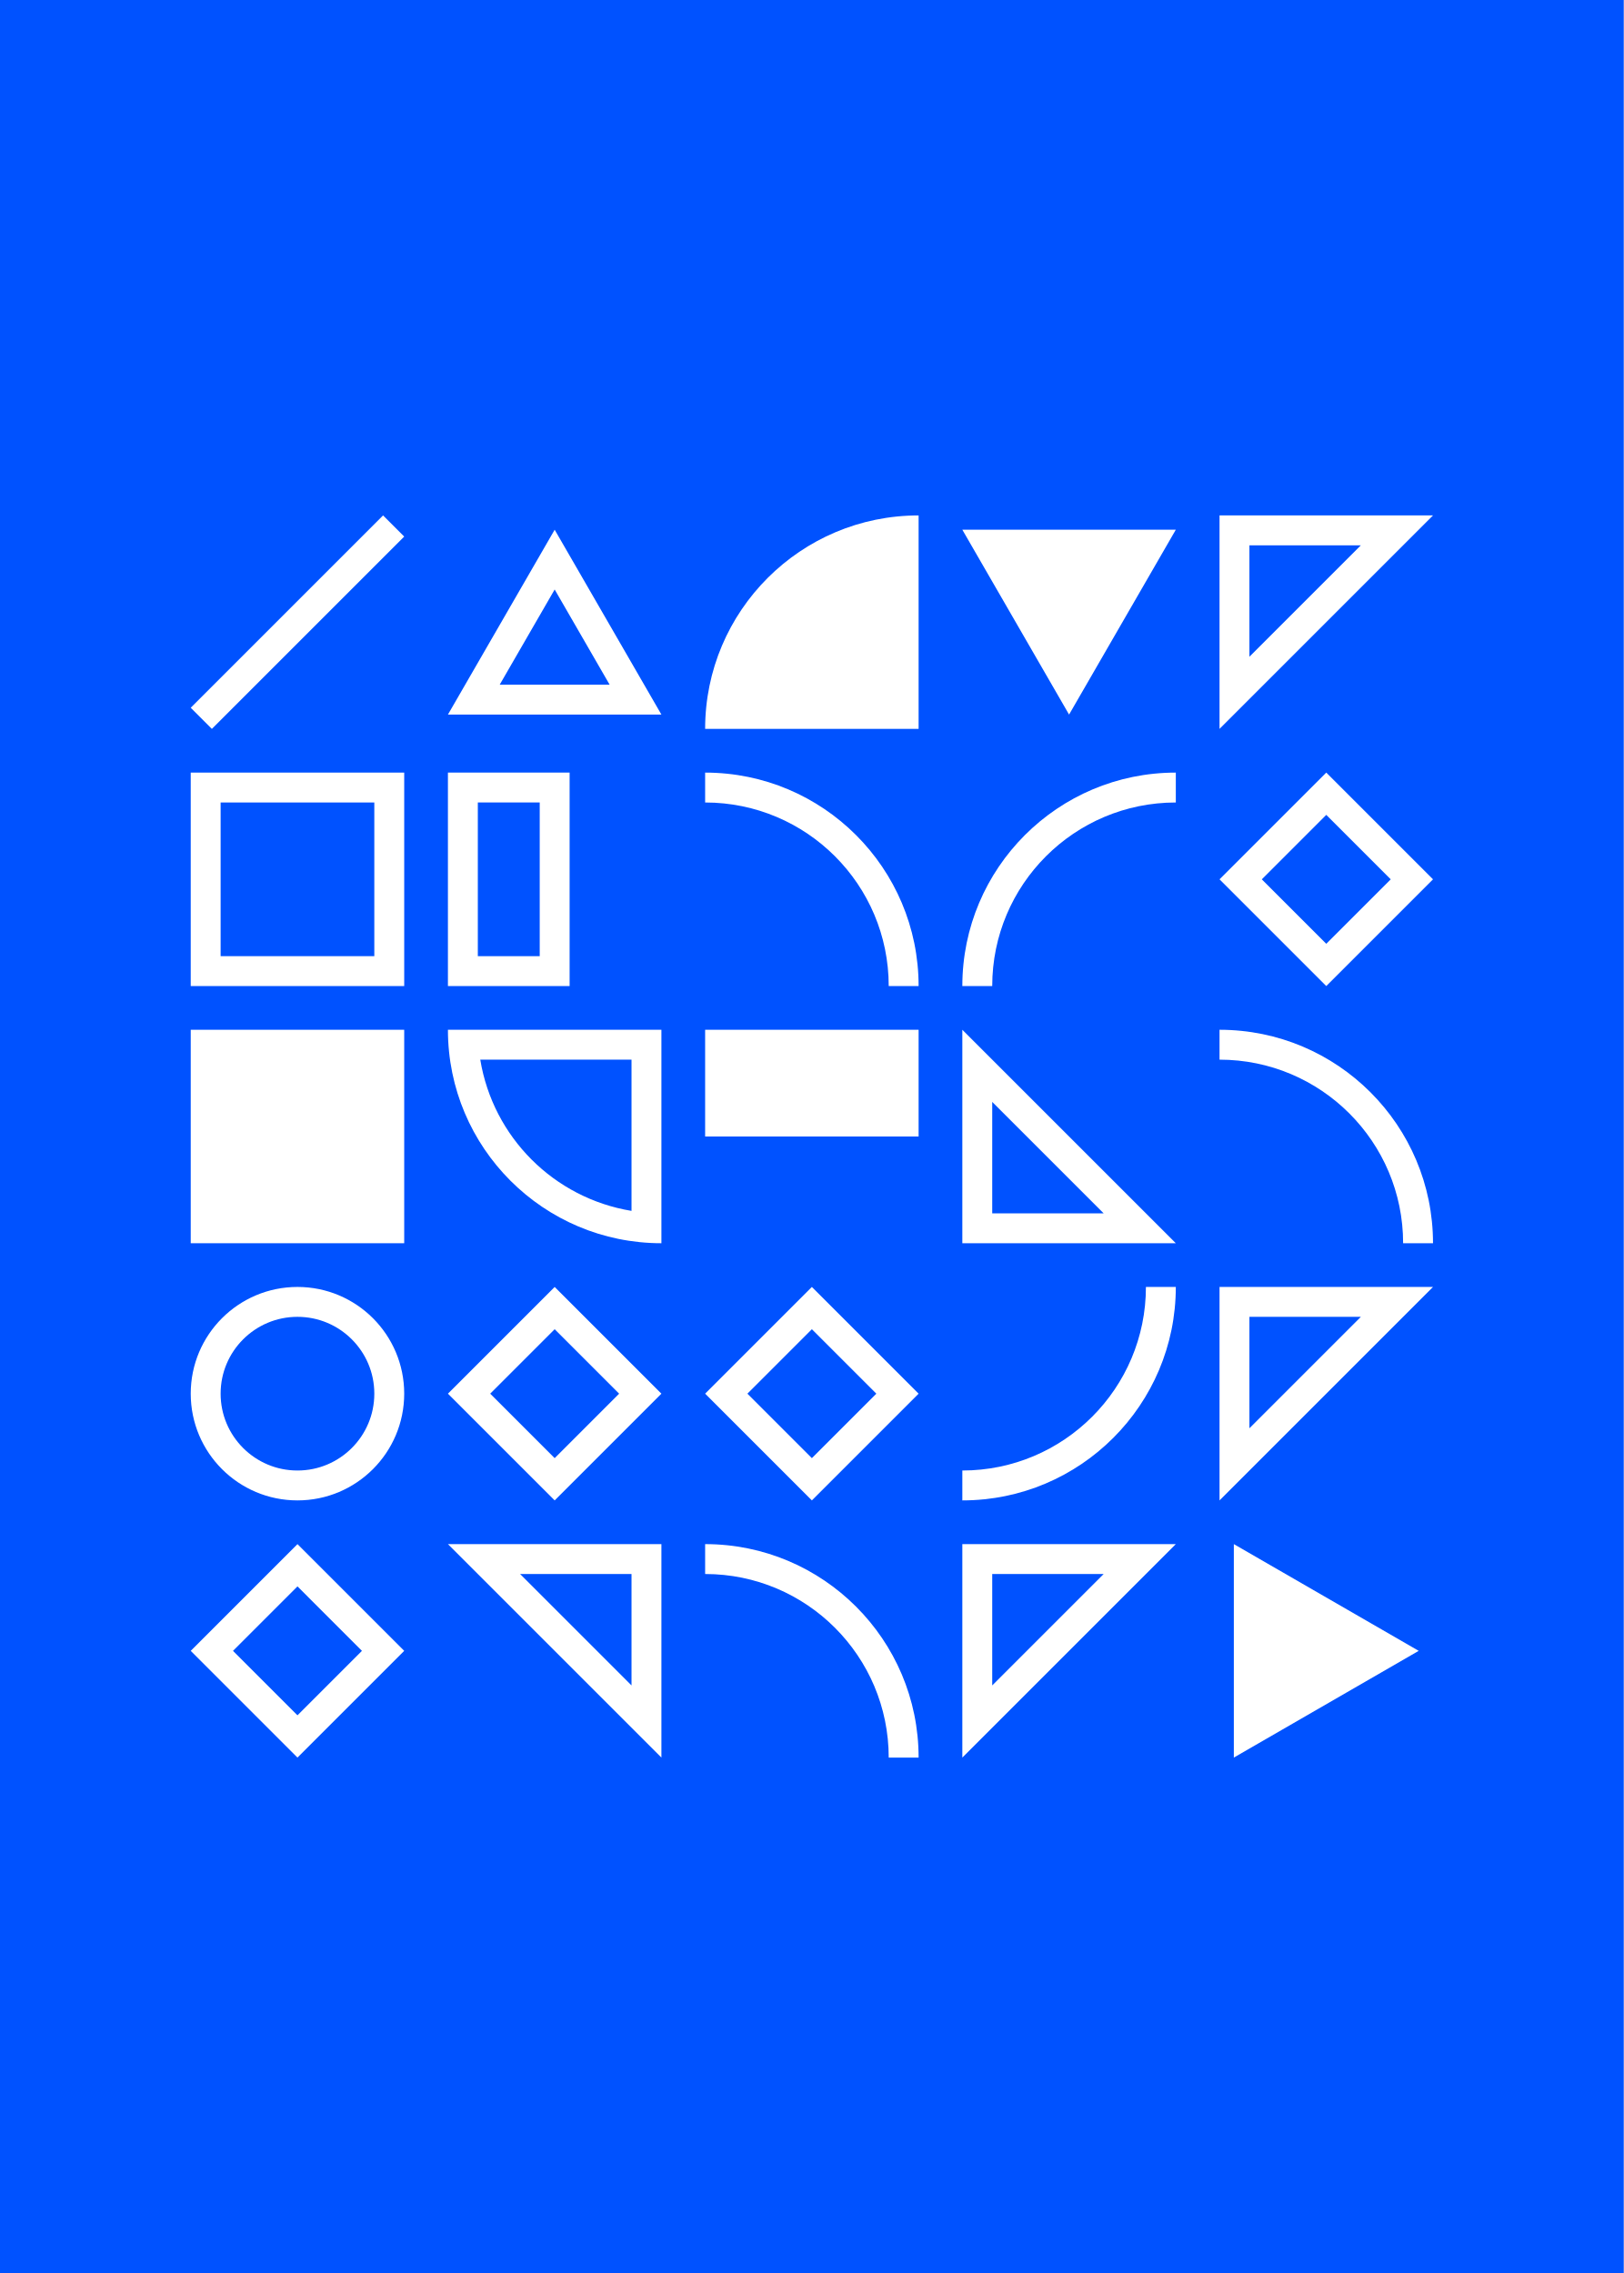
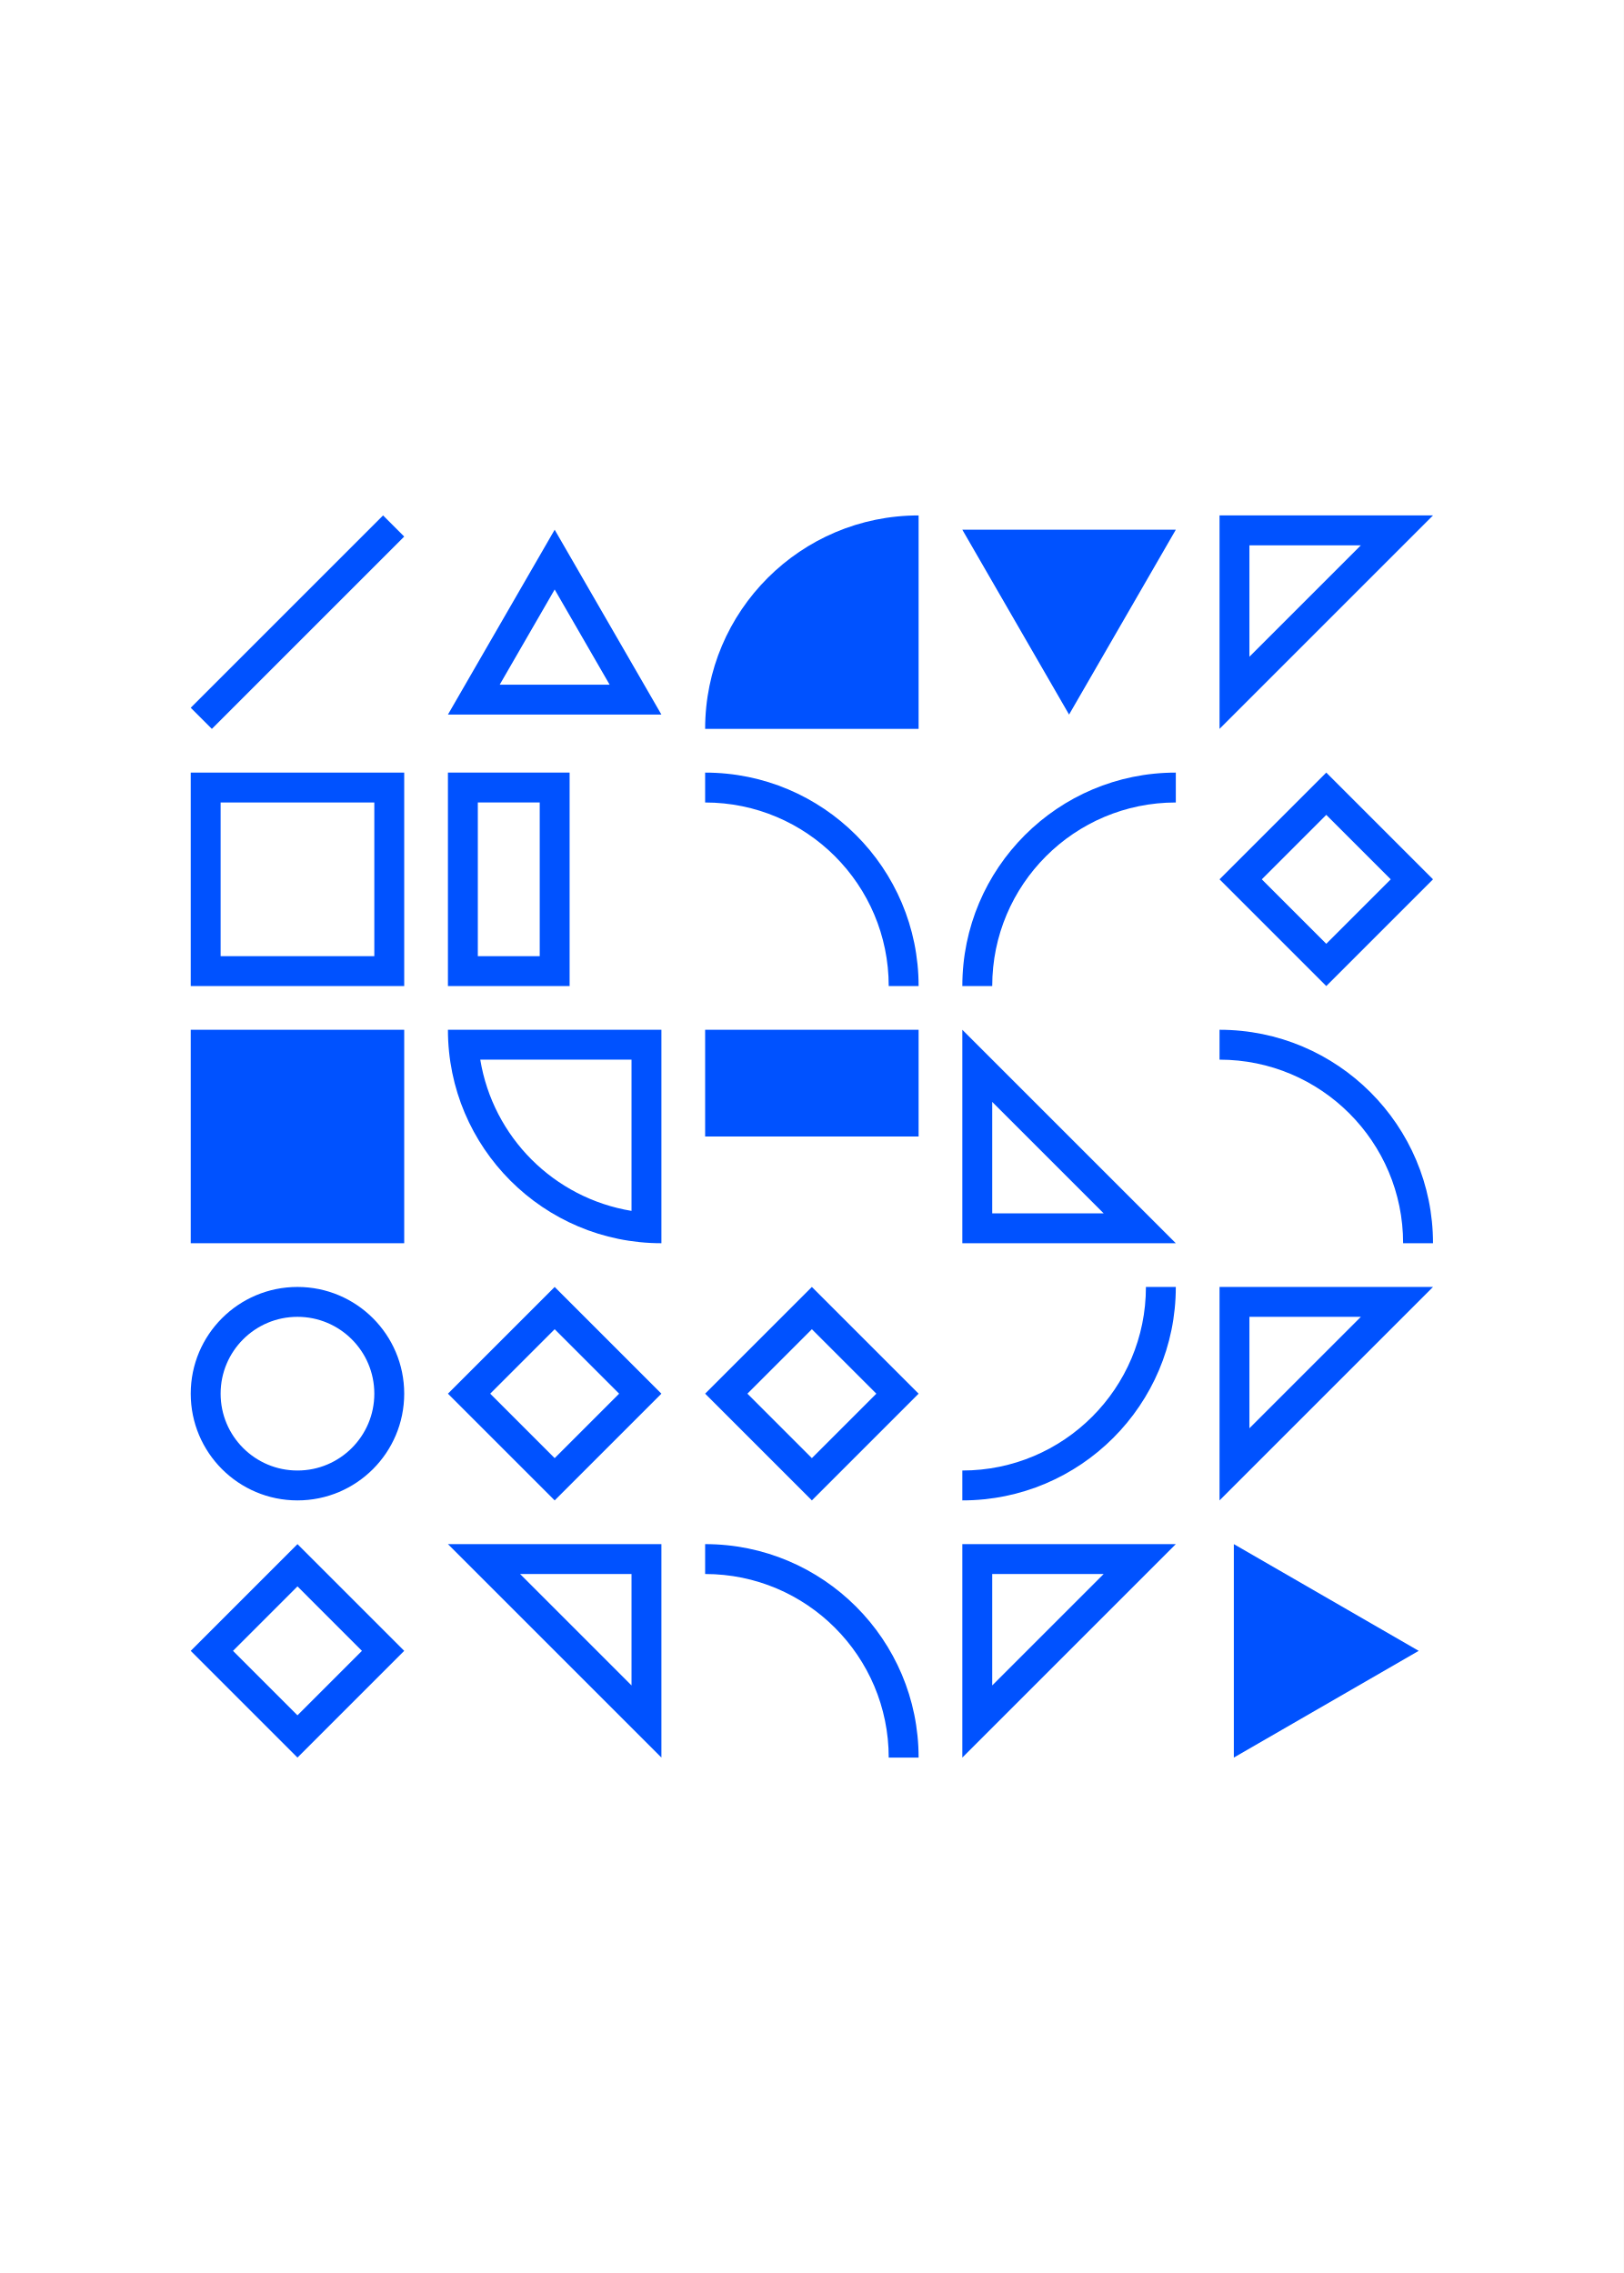
<svg xmlns="http://www.w3.org/2000/svg" viewBox="0 0 250 350" width="2000" height="2800" shape-rendering="geometricPrecision">
-   <rect x="0" y="0" width="250" height="350" fill="#0052FF" />
-   <path d="M32.62,79.366 L62.234,108.98 L58.98,112.234 L29.366,82.62 Z" transform="rotate(90 45.8 95.8)" fill="#fff" />
-   <path fill-rule="evenodd" d="M85.4,81.568 L101.834,110.032 L68.966,110.032 Z M85.4,90.771 L93.864,105.43 L76.936,105.43 Z" fill="#fff" />
-   <path d="M108.566,112.234 L141.434,112.234 A32.868,32.868 0 0 0 108.566,79.366 Z" transform="rotate(270 125 95.8)" fill="#fff" />
-   <polygon points="164.6,81.568 181.034,110.032 148.166,110.032" transform="rotate(180 164.6 95.8)" fill="#fff" />
-   <path fill-rule="evenodd" d="M187.766,79.366 L220.634,79.366 L187.766,112.234 Z M192.368,83.968 L209.525,83.968 L192.368,101.125 Z" fill="#fff" />
-   <rect x="31.667" y="121.267" width="28.266" height="28.266" fill="none" stroke="#fff" stroke-width="4.602" />
-   <rect x="71.267" y="121.267" width="28.266" height="14.133" transform="rotate(270 85.4 135.4)" fill="none" stroke="#fff" stroke-width="4.602" />
-   <path d="M141.434,151.834 A32.868,32.868 0 0 0 108.566,118.966 L108.566,123.568 A28.266,28.266 0 0 1 136.832,151.834 Z" fill="#fff" />
-   <path d="M181.034,151.834 A32.868,32.868 0 0 0 148.166,118.966 L148.166,123.568 A28.266,28.266 0 0 1 176.432,151.834 Z" transform="rotate(270 164.6 135.4)" fill="#fff" />
-   <path fill-rule="evenodd" d="M204.2,118.966 L220.634,135.4 L204.2,151.834 L187.766,135.4 Z M204.2,125.474 L214.126,135.4 L204.2,145.326 L194.274,135.4 Z" fill="#fff" />
-   <rect x="29.366" y="158.566" width="32.868" height="32.868" fill="#fff" />
-   <path fill-rule="evenodd" d="M68.966,191.434 L101.834,191.434 A32.868,32.868 0 0 0 68.966,158.566 Z M73.568,186.832 L96.855,186.832 A28.266,28.266 0 0 0 73.568,163.545 Z" transform="rotate(180 85.4 175)" fill="#fff" />
-   <rect x="108.566" y="158.566" width="32.868" height="16.434" fill="#fff" />
-   <path fill-rule="evenodd" d="M148.166,158.566 L181.034,158.566 L148.166,191.434 Z M152.768,163.168 L169.925,163.168 L152.768,180.325 Z" transform="rotate(270 164.6 175)" fill="#fff" />
-   <path d="M220.634,191.434 A32.868,32.868 0 0 0 187.766,158.566 L187.766,163.168 A28.266,28.266 0 0 1 216.032,191.434 Z" fill="#fff" />
-   <circle cx="45.8" cy="214.6" r="14.133" fill="none" stroke="#fff" stroke-width="4.602" />
-   <path fill-rule="evenodd" d="M85.4,198.166 L101.834,214.6 L85.4,231.034 L68.966,214.6 Z M85.4,204.674 L95.326,214.6 L85.4,224.526 L75.474,214.6 Z" fill="#fff" />
-   <path fill-rule="evenodd" d="M125,198.166 L141.434,214.6 L125,231.034 L108.566,214.6 Z M125,204.674 L134.926,214.6 L125,224.526 L115.074,214.6 Z" fill="#fff" />
-   <path d="M181.034,231.034 A32.868,32.868 0 0 0 148.166,198.166 L148.166,202.768 A28.266,28.266 0 0 1 176.432,231.034 Z" transform="rotate(90 164.6 214.6)" fill="#fff" />
-   <path fill-rule="evenodd" d="M187.766,198.166 L220.634,198.166 L187.766,231.034 Z M192.368,202.768 L209.525,202.768 L192.368,219.925 Z" fill="#fff" />
-   <path fill-rule="evenodd" d="M45.8,237.766 L62.234,254.2 L45.8,270.634 L29.366,254.2 Z M45.8,244.274 L55.726,254.2 L45.8,264.126 L35.874,254.2 Z" fill="#fff" />
-   <path fill-rule="evenodd" d="M68.966,237.766 L101.834,237.766 L68.966,270.634 Z M73.568,242.368 L90.725,242.368 L73.568,259.525 Z" transform="rotate(90 85.4 254.2)" fill="#fff" />
-   <path d="M141.434,270.634 A32.868,32.868 0 0 0 108.566,237.766 L108.566,242.368 A28.266,28.266 0 0 1 136.832,270.634 Z" fill="#fff" />
-   <path fill-rule="evenodd" d="M148.166,237.766 L181.034,237.766 L148.166,270.634 Z M152.768,242.368 L169.925,242.368 L152.768,259.525 Z" fill="#fff" />
-   <polygon points="204.2,239.968 220.634,268.432 187.766,268.432" transform="rotate(90 204.2 254.2)" fill="#fff" />
+   <rect x="0" y="0" width="250" height="350" fill="#fff" />
+   <path d="M32.62,79.366 L62.234,108.98 L58.98,112.234 L29.366,82.62 Z" transform="rotate(90 45.8 95.8)" fill="#0052FF" />
+   <path fill-rule="evenodd" d="M85.4,81.568 L101.834,110.032 L68.966,110.032 Z M85.4,90.771 L93.864,105.43 L76.936,105.43 Z" fill="#0052FF" />
+   <path d="M108.566,112.234 L141.434,112.234 A32.868,32.868 0 0 0 108.566,79.366 Z" transform="rotate(270 125 95.8)" fill="#0052FF" />
+   <polygon points="164.6,81.568 181.034,110.032 148.166,110.032" transform="rotate(180 164.6 95.8)" fill="#0052FF" />
+   <path fill-rule="evenodd" d="M187.766,79.366 L220.634,79.366 L187.766,112.234 Z M192.368,83.968 L209.525,83.968 L192.368,101.125 Z" fill="#0052FF" />
+   <rect x="31.667" y="121.267" width="28.266" height="28.266" fill="none" stroke="#0052FF" stroke-width="4.602" />
+   <rect x="71.267" y="121.267" width="28.266" height="14.133" transform="rotate(270 85.4 135.4)" fill="none" stroke="#0052FF" stroke-width="4.602" />
+   <path d="M141.434,151.834 A32.868,32.868 0 0 0 108.566,118.966 L108.566,123.568 A28.266,28.266 0 0 1 136.832,151.834 Z" fill="#0052FF" />
+   <path d="M181.034,151.834 A32.868,32.868 0 0 0 148.166,118.966 L148.166,123.568 A28.266,28.266 0 0 1 176.432,151.834 Z" transform="rotate(270 164.6 135.4)" fill="#0052FF" />
+   <path fill-rule="evenodd" d="M204.2,118.966 L220.634,135.4 L204.2,151.834 L187.766,135.4 Z M204.2,125.474 L214.126,135.4 L204.2,145.326 L194.274,135.4 Z" fill="#0052FF" />
+   <rect x="29.366" y="158.566" width="32.868" height="32.868" fill="#0052FF" />
+   <path fill-rule="evenodd" d="M68.966,191.434 L101.834,191.434 A32.868,32.868 0 0 0 68.966,158.566 Z M73.568,186.832 L96.855,186.832 A28.266,28.266 0 0 0 73.568,163.545 Z" transform="rotate(180 85.4 175)" fill="#0052FF" />
+   <rect x="108.566" y="158.566" width="32.868" height="16.434" fill="#0052FF" />
+   <path fill-rule="evenodd" d="M148.166,158.566 L181.034,158.566 L148.166,191.434 Z M152.768,163.168 L169.925,163.168 L152.768,180.325 Z" transform="rotate(270 164.6 175)" fill="#0052FF" />
+   <path d="M220.634,191.434 A32.868,32.868 0 0 0 187.766,158.566 L187.766,163.168 A28.266,28.266 0 0 1 216.032,191.434 Z" fill="#0052FF" />
+   <circle cx="45.8" cy="214.6" r="14.133" fill="none" stroke="#0052FF" stroke-width="4.602" />
+   <path fill-rule="evenodd" d="M85.4,198.166 L101.834,214.6 L85.4,231.034 L68.966,214.6 Z M85.4,204.674 L95.326,214.6 L85.4,224.526 L75.474,214.6 Z" fill="#0052FF" />
+   <path fill-rule="evenodd" d="M125,198.166 L141.434,214.6 L125,231.034 L108.566,214.6 Z M125,204.674 L134.926,214.6 L125,224.526 L115.074,214.6 Z" fill="#0052FF" />
+   <path d="M181.034,231.034 A32.868,32.868 0 0 0 148.166,198.166 L148.166,202.768 A28.266,28.266 0 0 1 176.432,231.034 Z" transform="rotate(90 164.6 214.6)" fill="#0052FF" />
+   <path fill-rule="evenodd" d="M187.766,198.166 L220.634,198.166 L187.766,231.034 Z M192.368,202.768 L209.525,202.768 L192.368,219.925 Z" fill="#0052FF" />
+   <path fill-rule="evenodd" d="M45.8,237.766 L62.234,254.2 L45.8,270.634 L29.366,254.2 Z M45.8,244.274 L55.726,254.2 L45.8,264.126 L35.874,254.2 Z" fill="#0052FF" />
+   <path fill-rule="evenodd" d="M68.966,237.766 L101.834,237.766 L68.966,270.634 Z M73.568,242.368 L90.725,242.368 L73.568,259.525 Z" transform="rotate(90 85.4 254.2)" fill="#0052FF" />
+   <path d="M141.434,270.634 A32.868,32.868 0 0 0 108.566,237.766 L108.566,242.368 A28.266,28.266 0 0 1 136.832,270.634 Z" fill="#0052FF" />
+   <path fill-rule="evenodd" d="M148.166,237.766 L181.034,237.766 L148.166,270.634 Z M152.768,242.368 L169.925,242.368 L152.768,259.525 Z" fill="#0052FF" />
+   <polygon points="204.2,239.968 220.634,268.432 187.766,268.432" transform="rotate(90 204.2 254.2)" fill="#0052FF" />
</svg>
